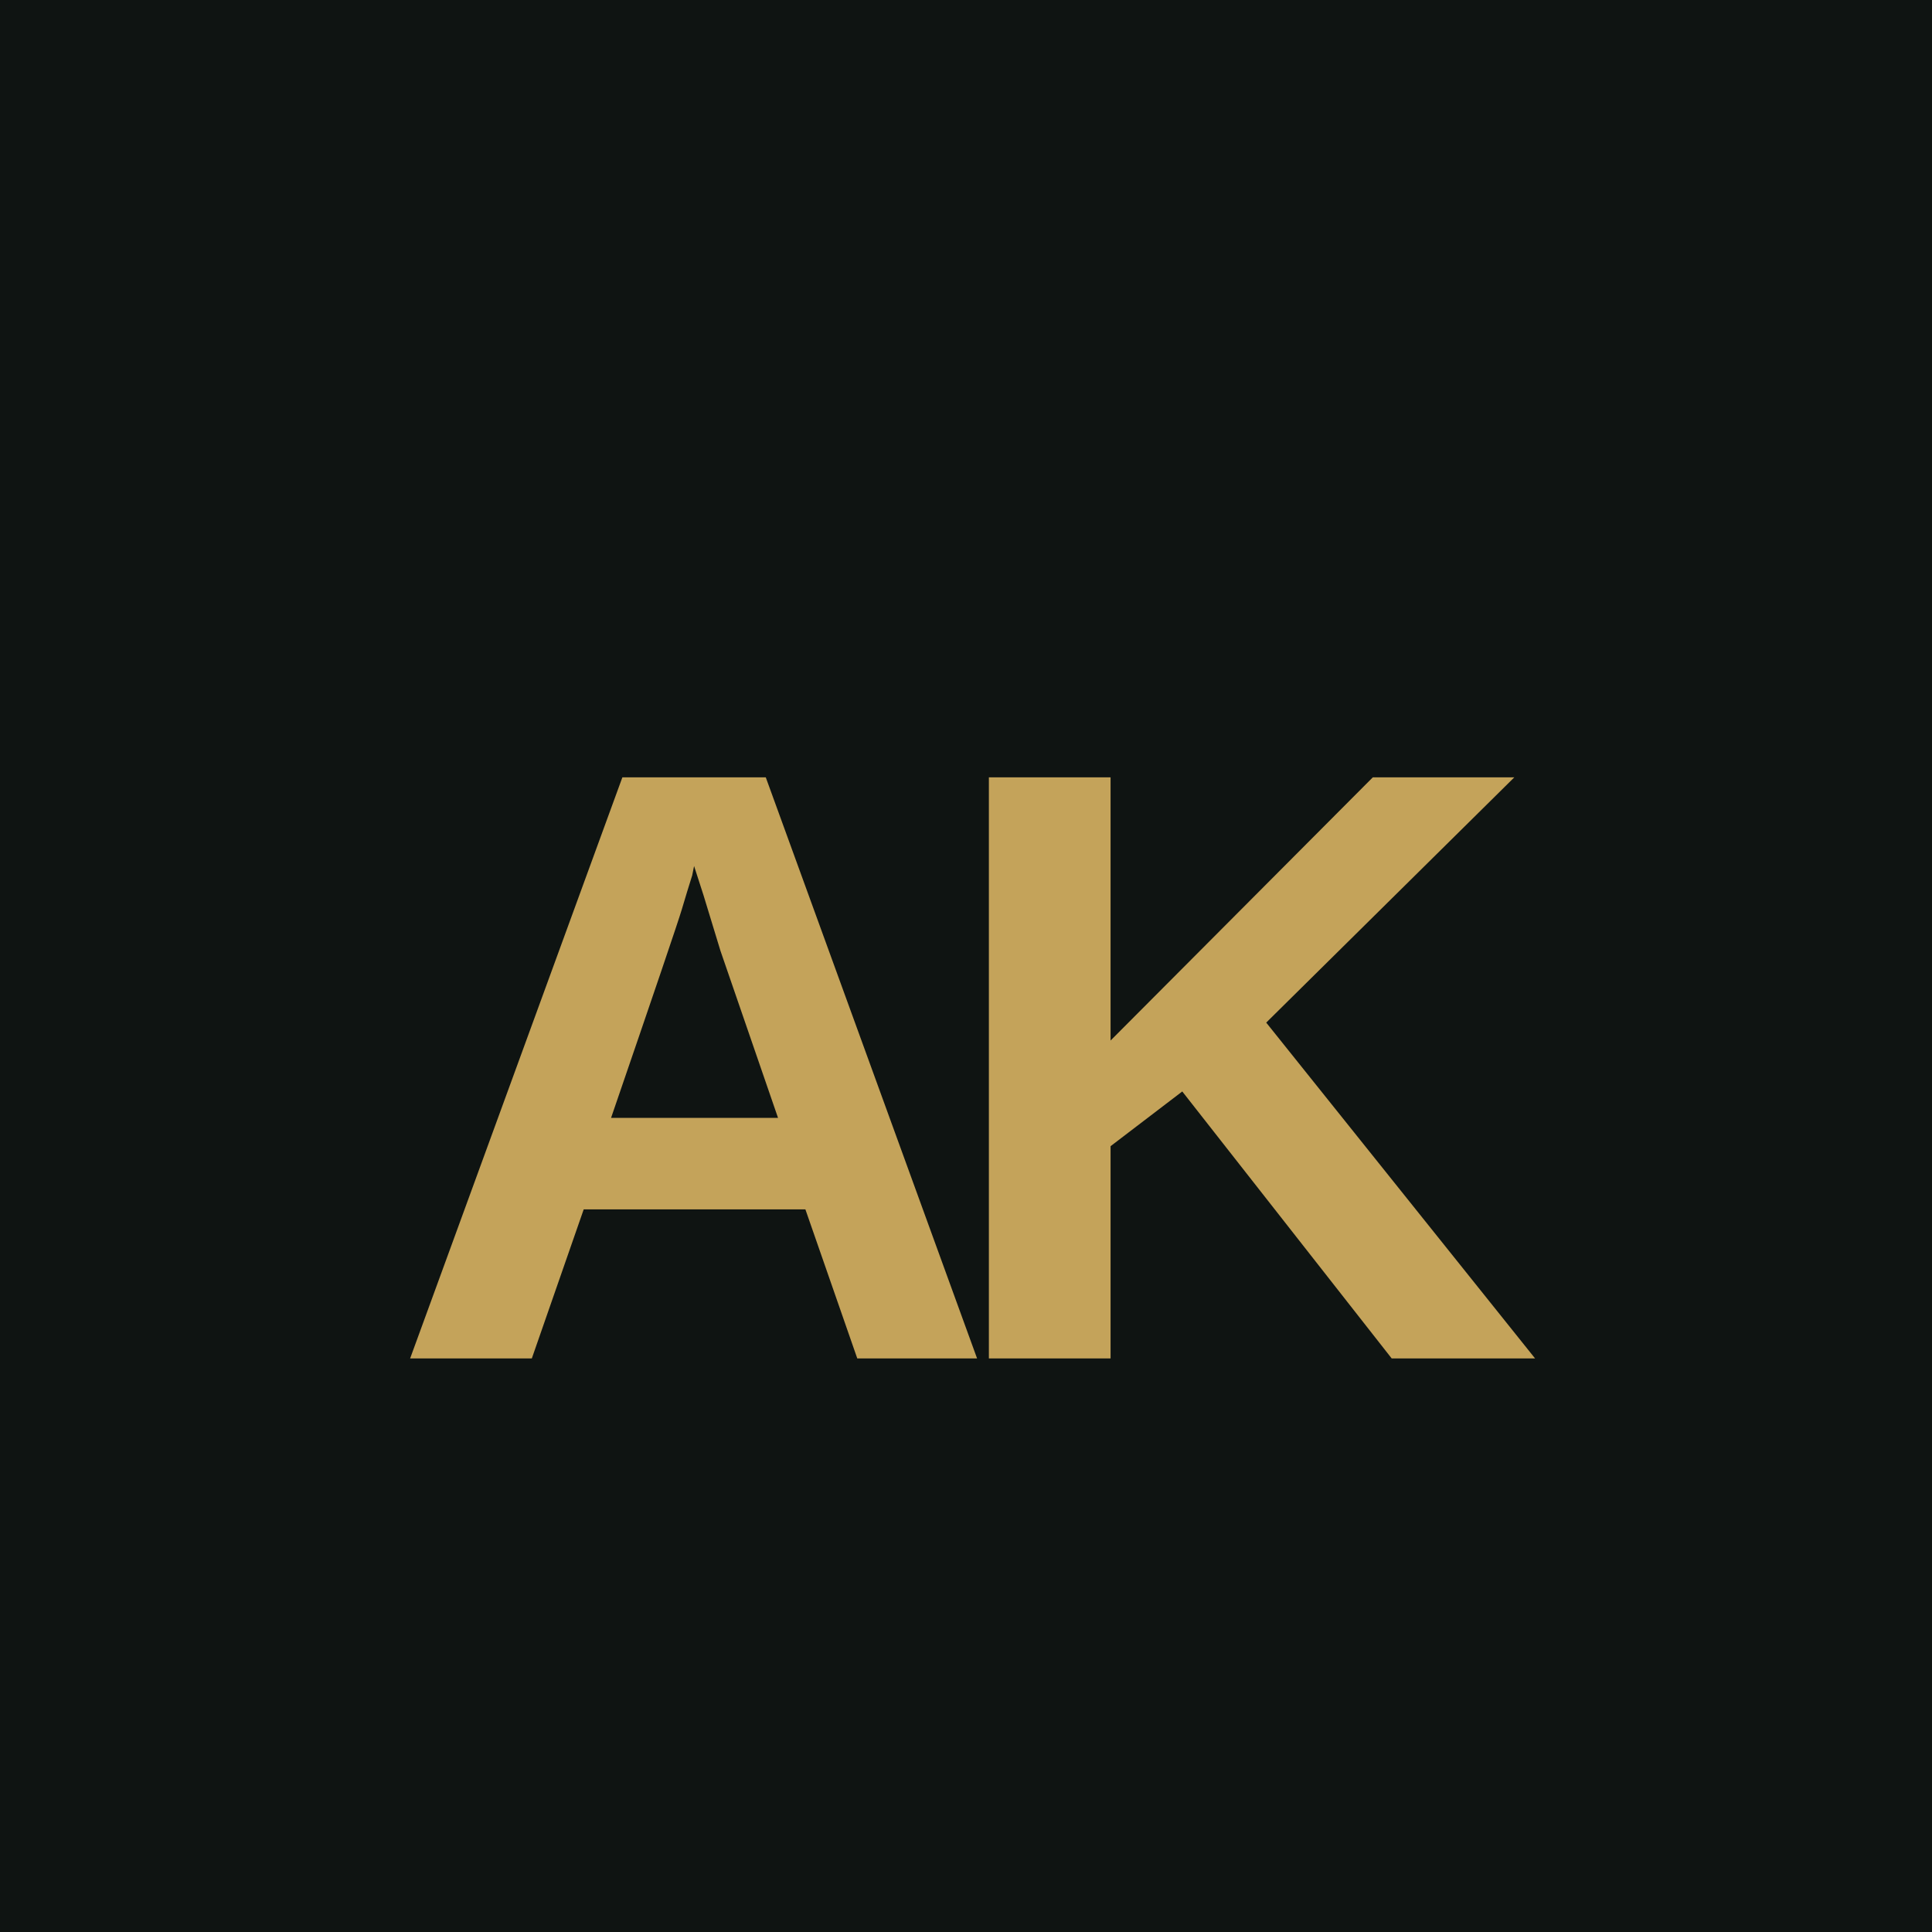
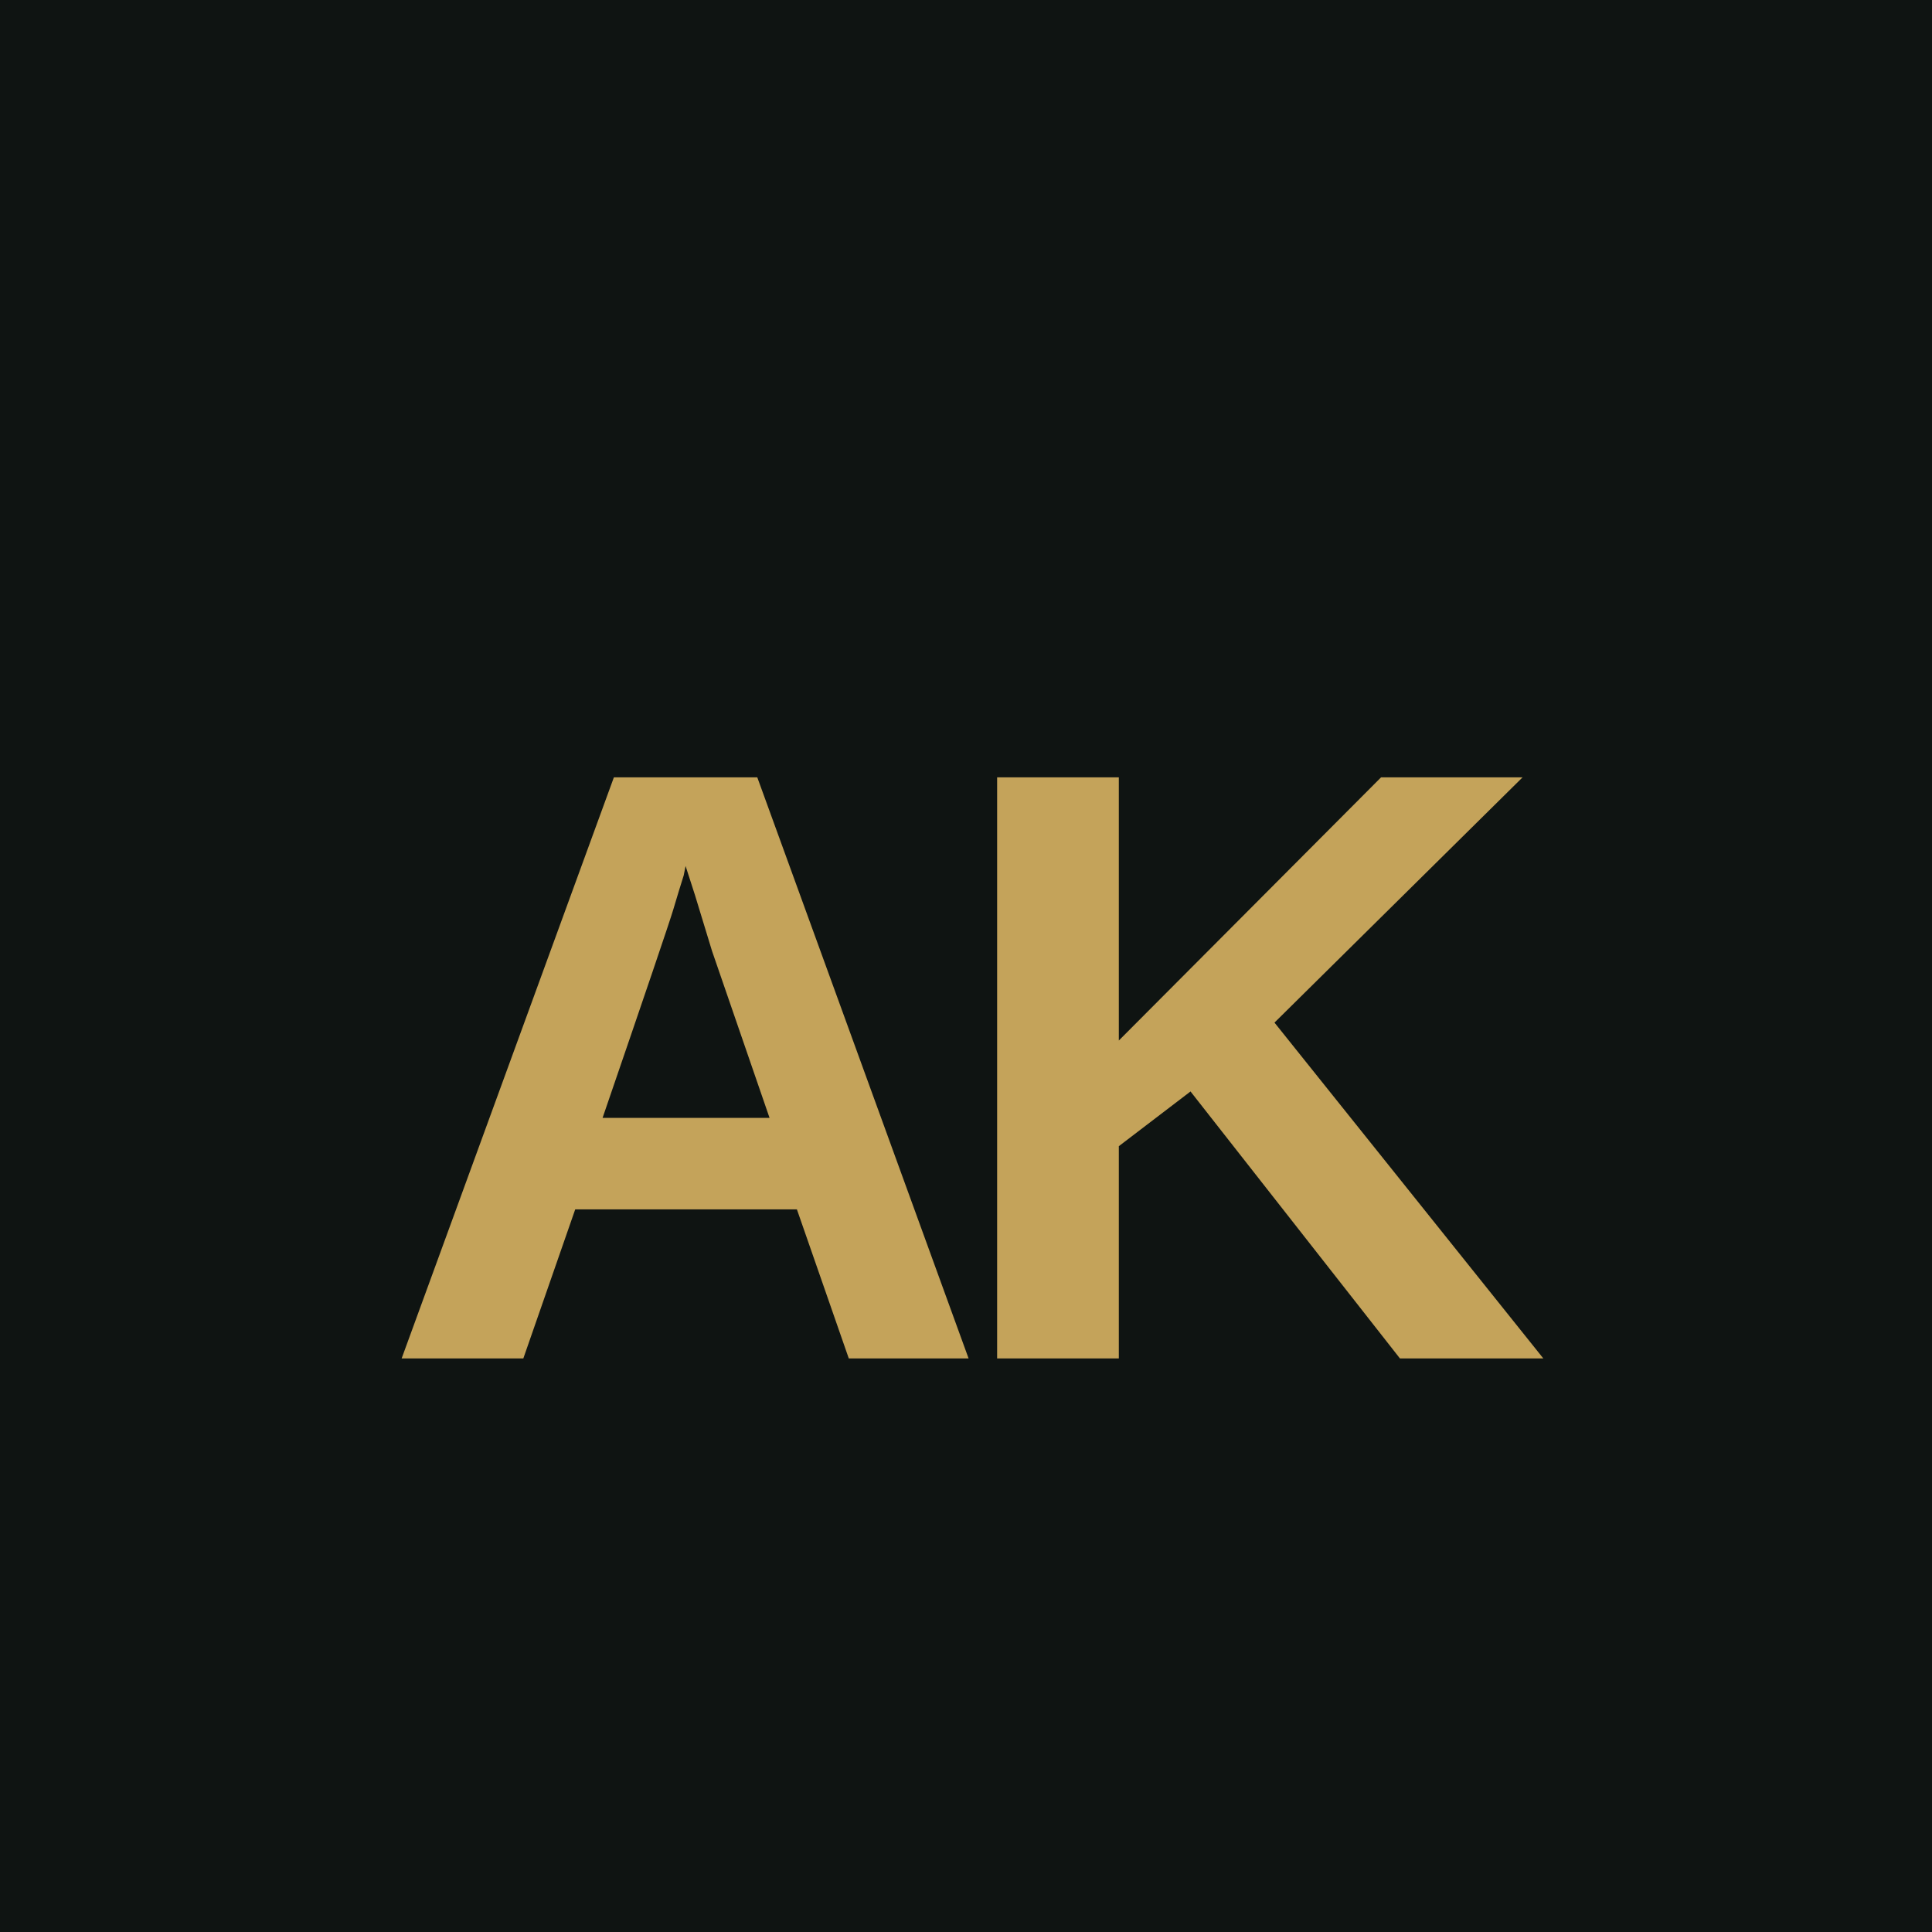
<svg xmlns="http://www.w3.org/2000/svg" viewBox="0 0 32 32" role="img" aria-label="AK">
  <rect width="32" height="32" fill="#0f1412" />
-   <text x="16" y="22.5" text-anchor="middle" font-family="ui-sans-serif, system-ui, Segoe UI, Helvetica Neue, Arial, sans-serif" font-size="14" font-weight="800" letter-spacing="-0.08em" fill="#c4a35a">AK</text>
+   <text x="16" y="22.5" text-anchor="middle" font-family="ui-sans-serif, system-ui, Segoe UI, Helvetica Neue, Arial, sans-serif" font-size="14" font-weight="600" letter-spacing="-0.06em" fill="#c4a35a">AK</text>
</svg>
